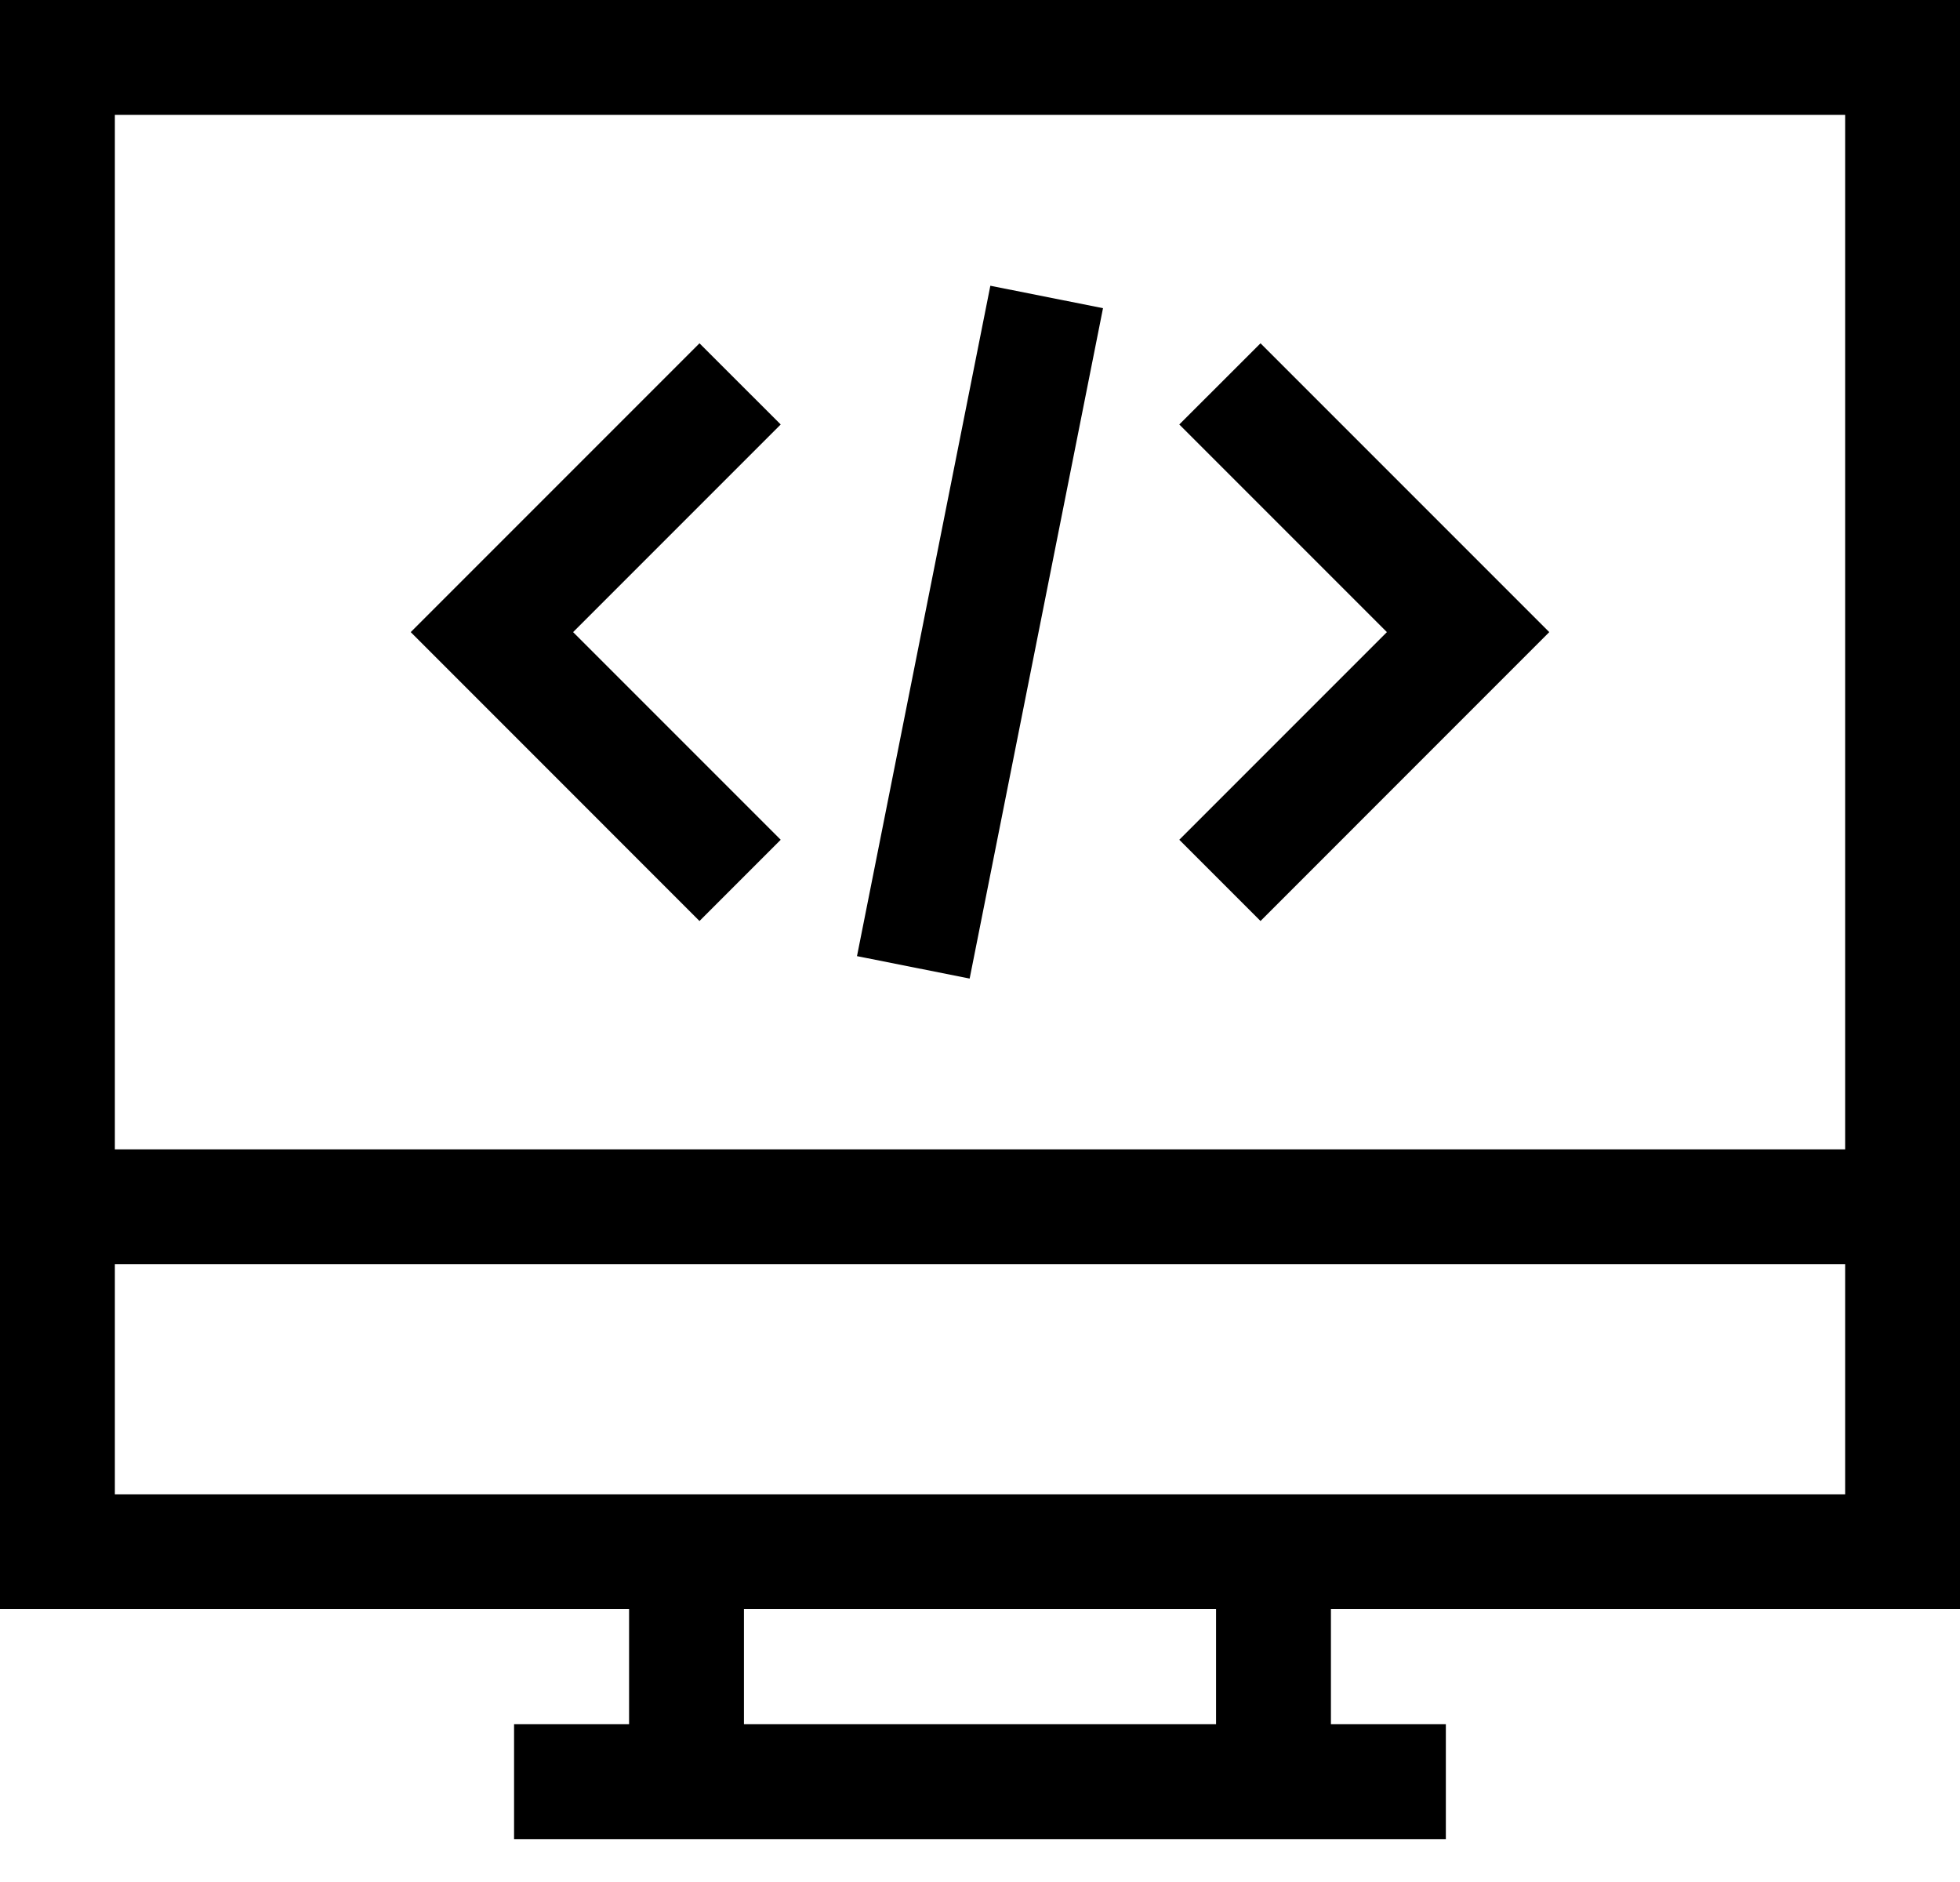
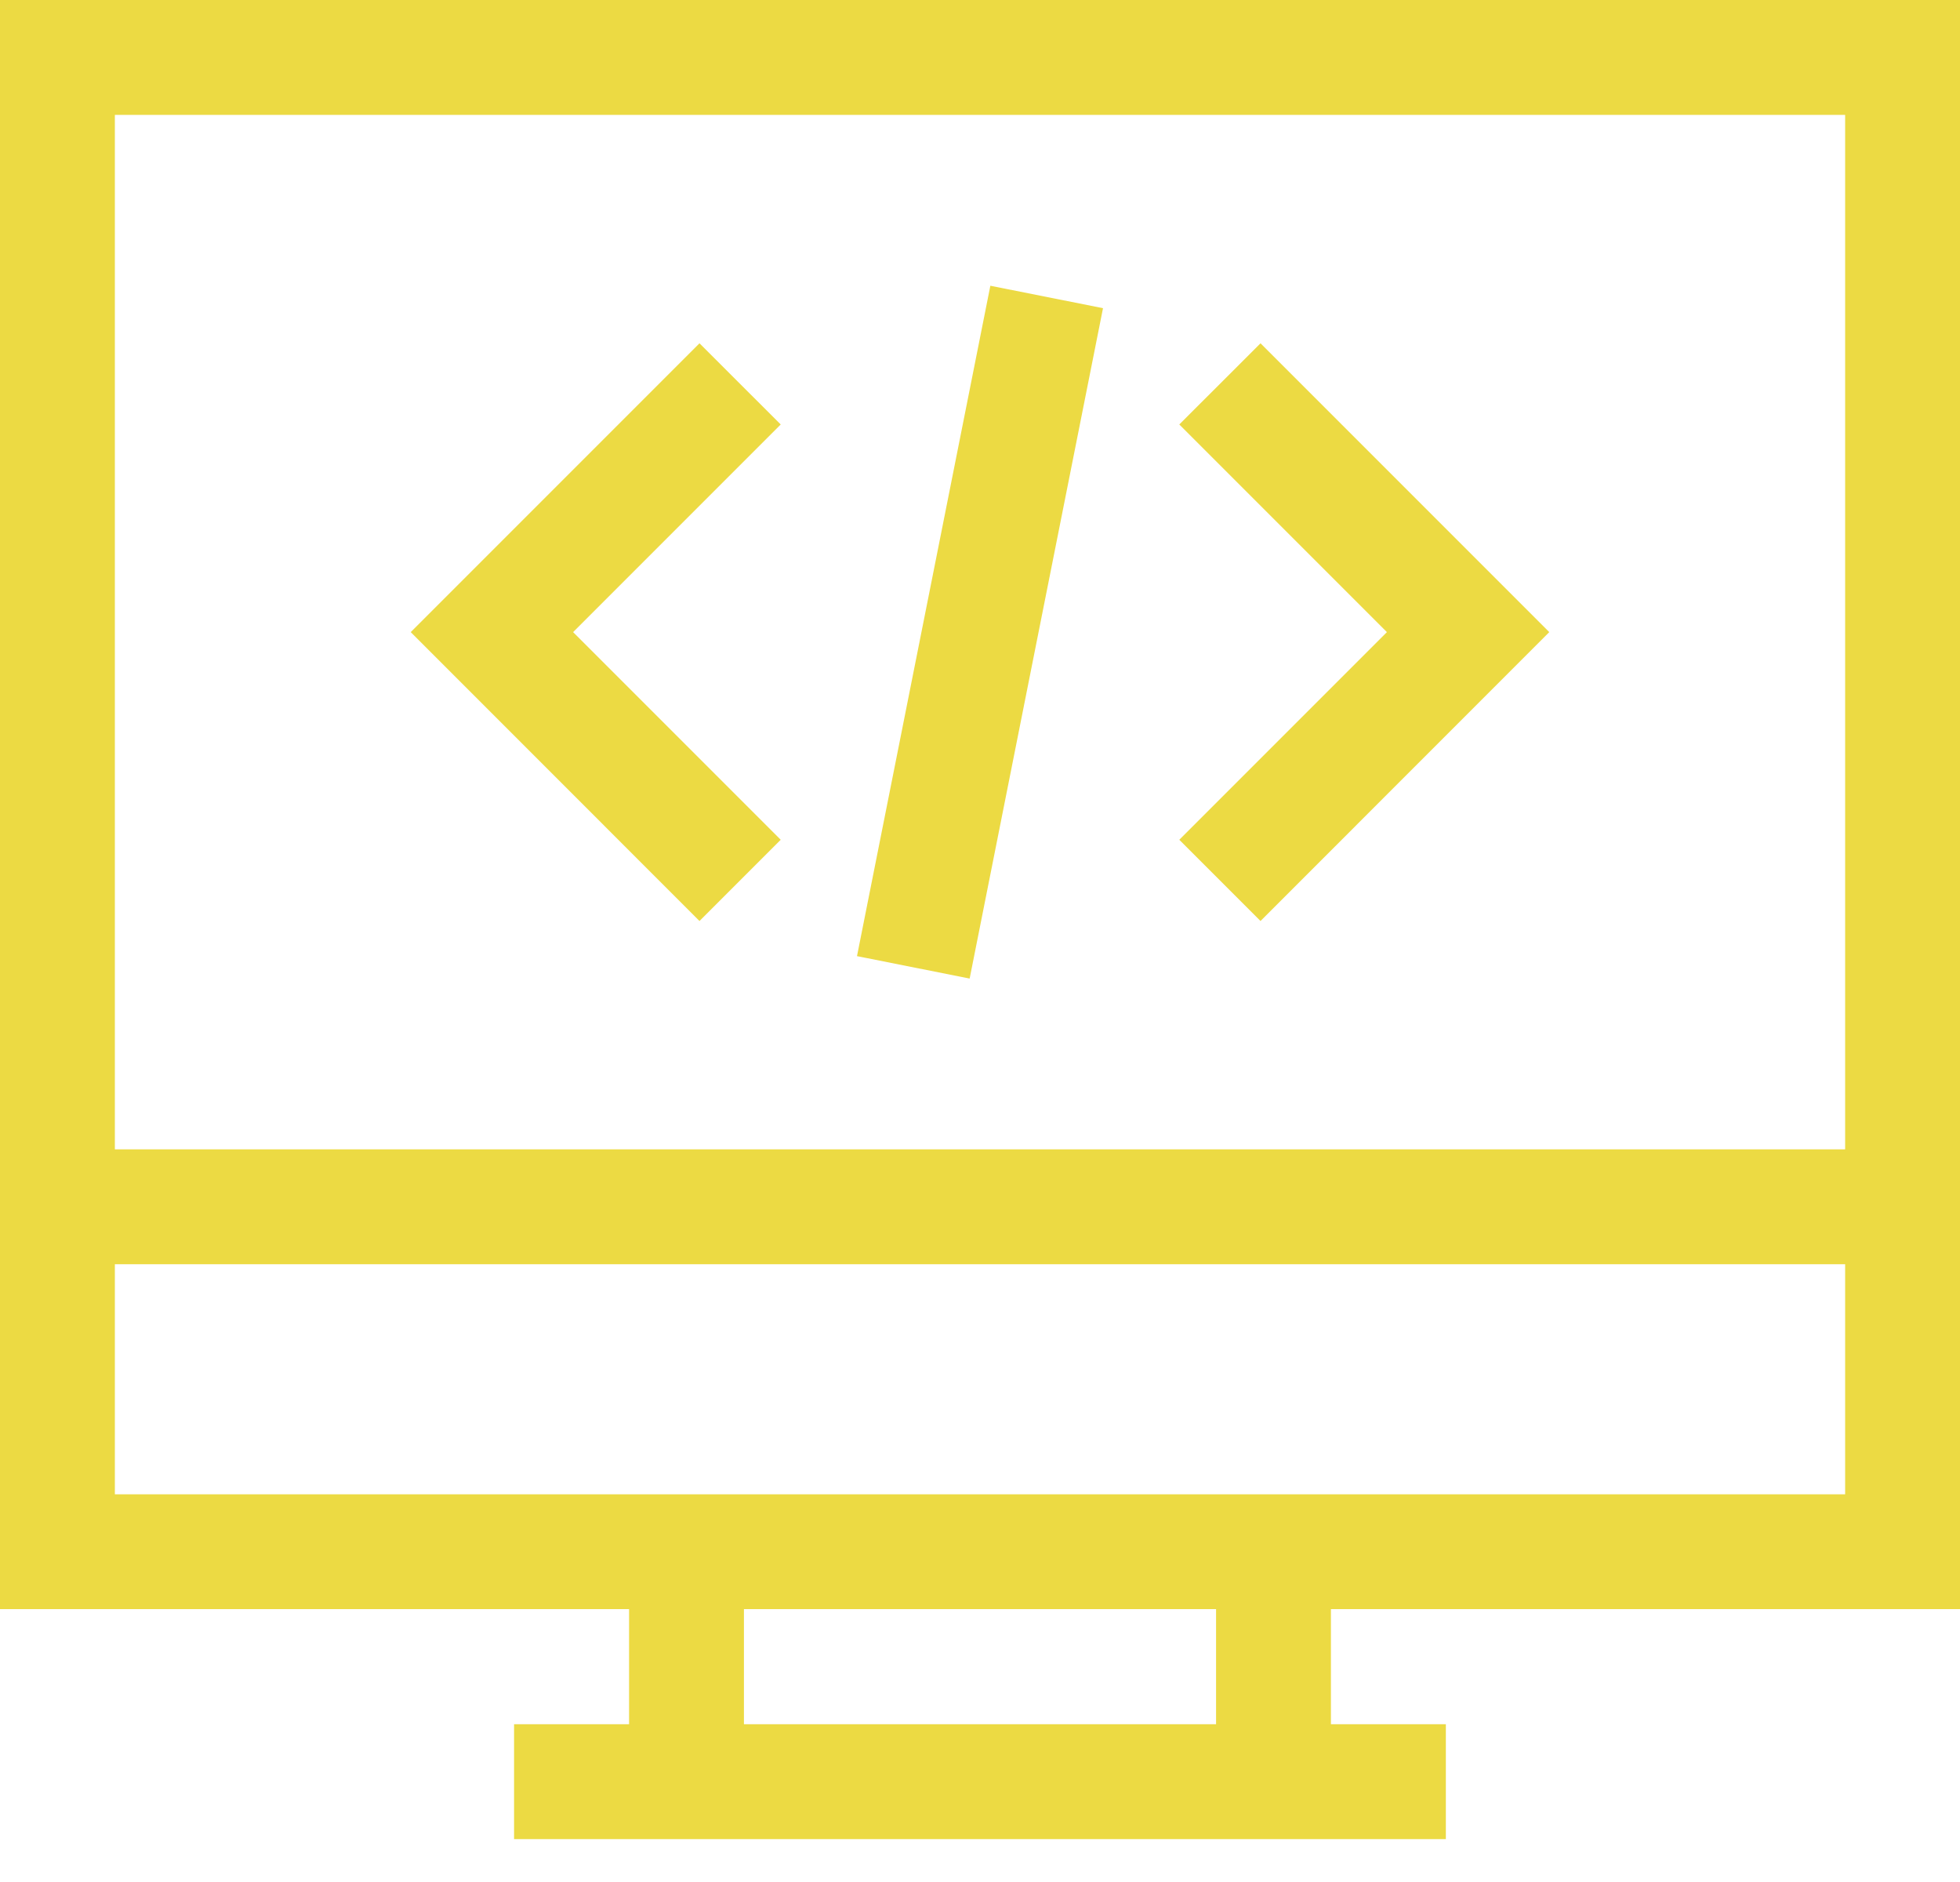
<svg xmlns="http://www.w3.org/2000/svg" width="25" height="24" viewBox="0 0 25 24" fill="none">
-   <path d="M0 0V20.52H8.024V21.988H6.557V23.453H18.442V21.988H16.976V20.52H25V0H0ZM15.511 21.988H9.489V20.52H15.511V21.988H15.511ZM23.535 19.056H1.465V16.122H23.535V19.056H23.535ZM23.535 14.657H1.465V1.465H23.535V14.657H23.535Z" fill="black" />
-   <path d="M9.958 5.413L8.922 4.378L5.239 8.061L8.922 11.745L9.958 10.709L7.31 8.061L9.958 5.413Z" fill="black" />
-   <path d="M16.078 4.378L15.042 5.413L17.69 8.061L15.042 10.709L16.078 11.745L19.761 8.061L16.078 4.378Z" fill="black" />
-   <path d="M12.632 3.644L10.931 12.193L12.368 12.479L14.069 3.93L12.632 3.644Z" fill="black" />
+   <path d="M0 0V20.52H8.024V21.988H6.557V23.453H18.442V21.988H16.976V20.52H25V0H0ZM15.511 21.988H9.489V20.52H15.511V21.988H15.511ZM23.535 19.056H1.465V16.122H23.535V19.056H23.535ZM23.535 14.657H1.465V1.465H23.535V14.657H23.535Z" fill="#e6d00fc7" />
+   <path d="M9.958 5.413L8.922 4.378L5.239 8.061L8.922 11.745L9.958 10.709L7.31 8.061L9.958 5.413Z" fill="#e6d00fc7" />
+   <path d="M16.078 4.378L15.042 5.413L17.69 8.061L15.042 10.709L16.078 11.745L19.761 8.061L16.078 4.378Z" fill="#e6d00fc7" />
+   <path d="M12.632 3.644L10.931 12.193L12.368 12.479L14.069 3.93L12.632 3.644Z" fill="#e6d00fc7" />
</svg>
